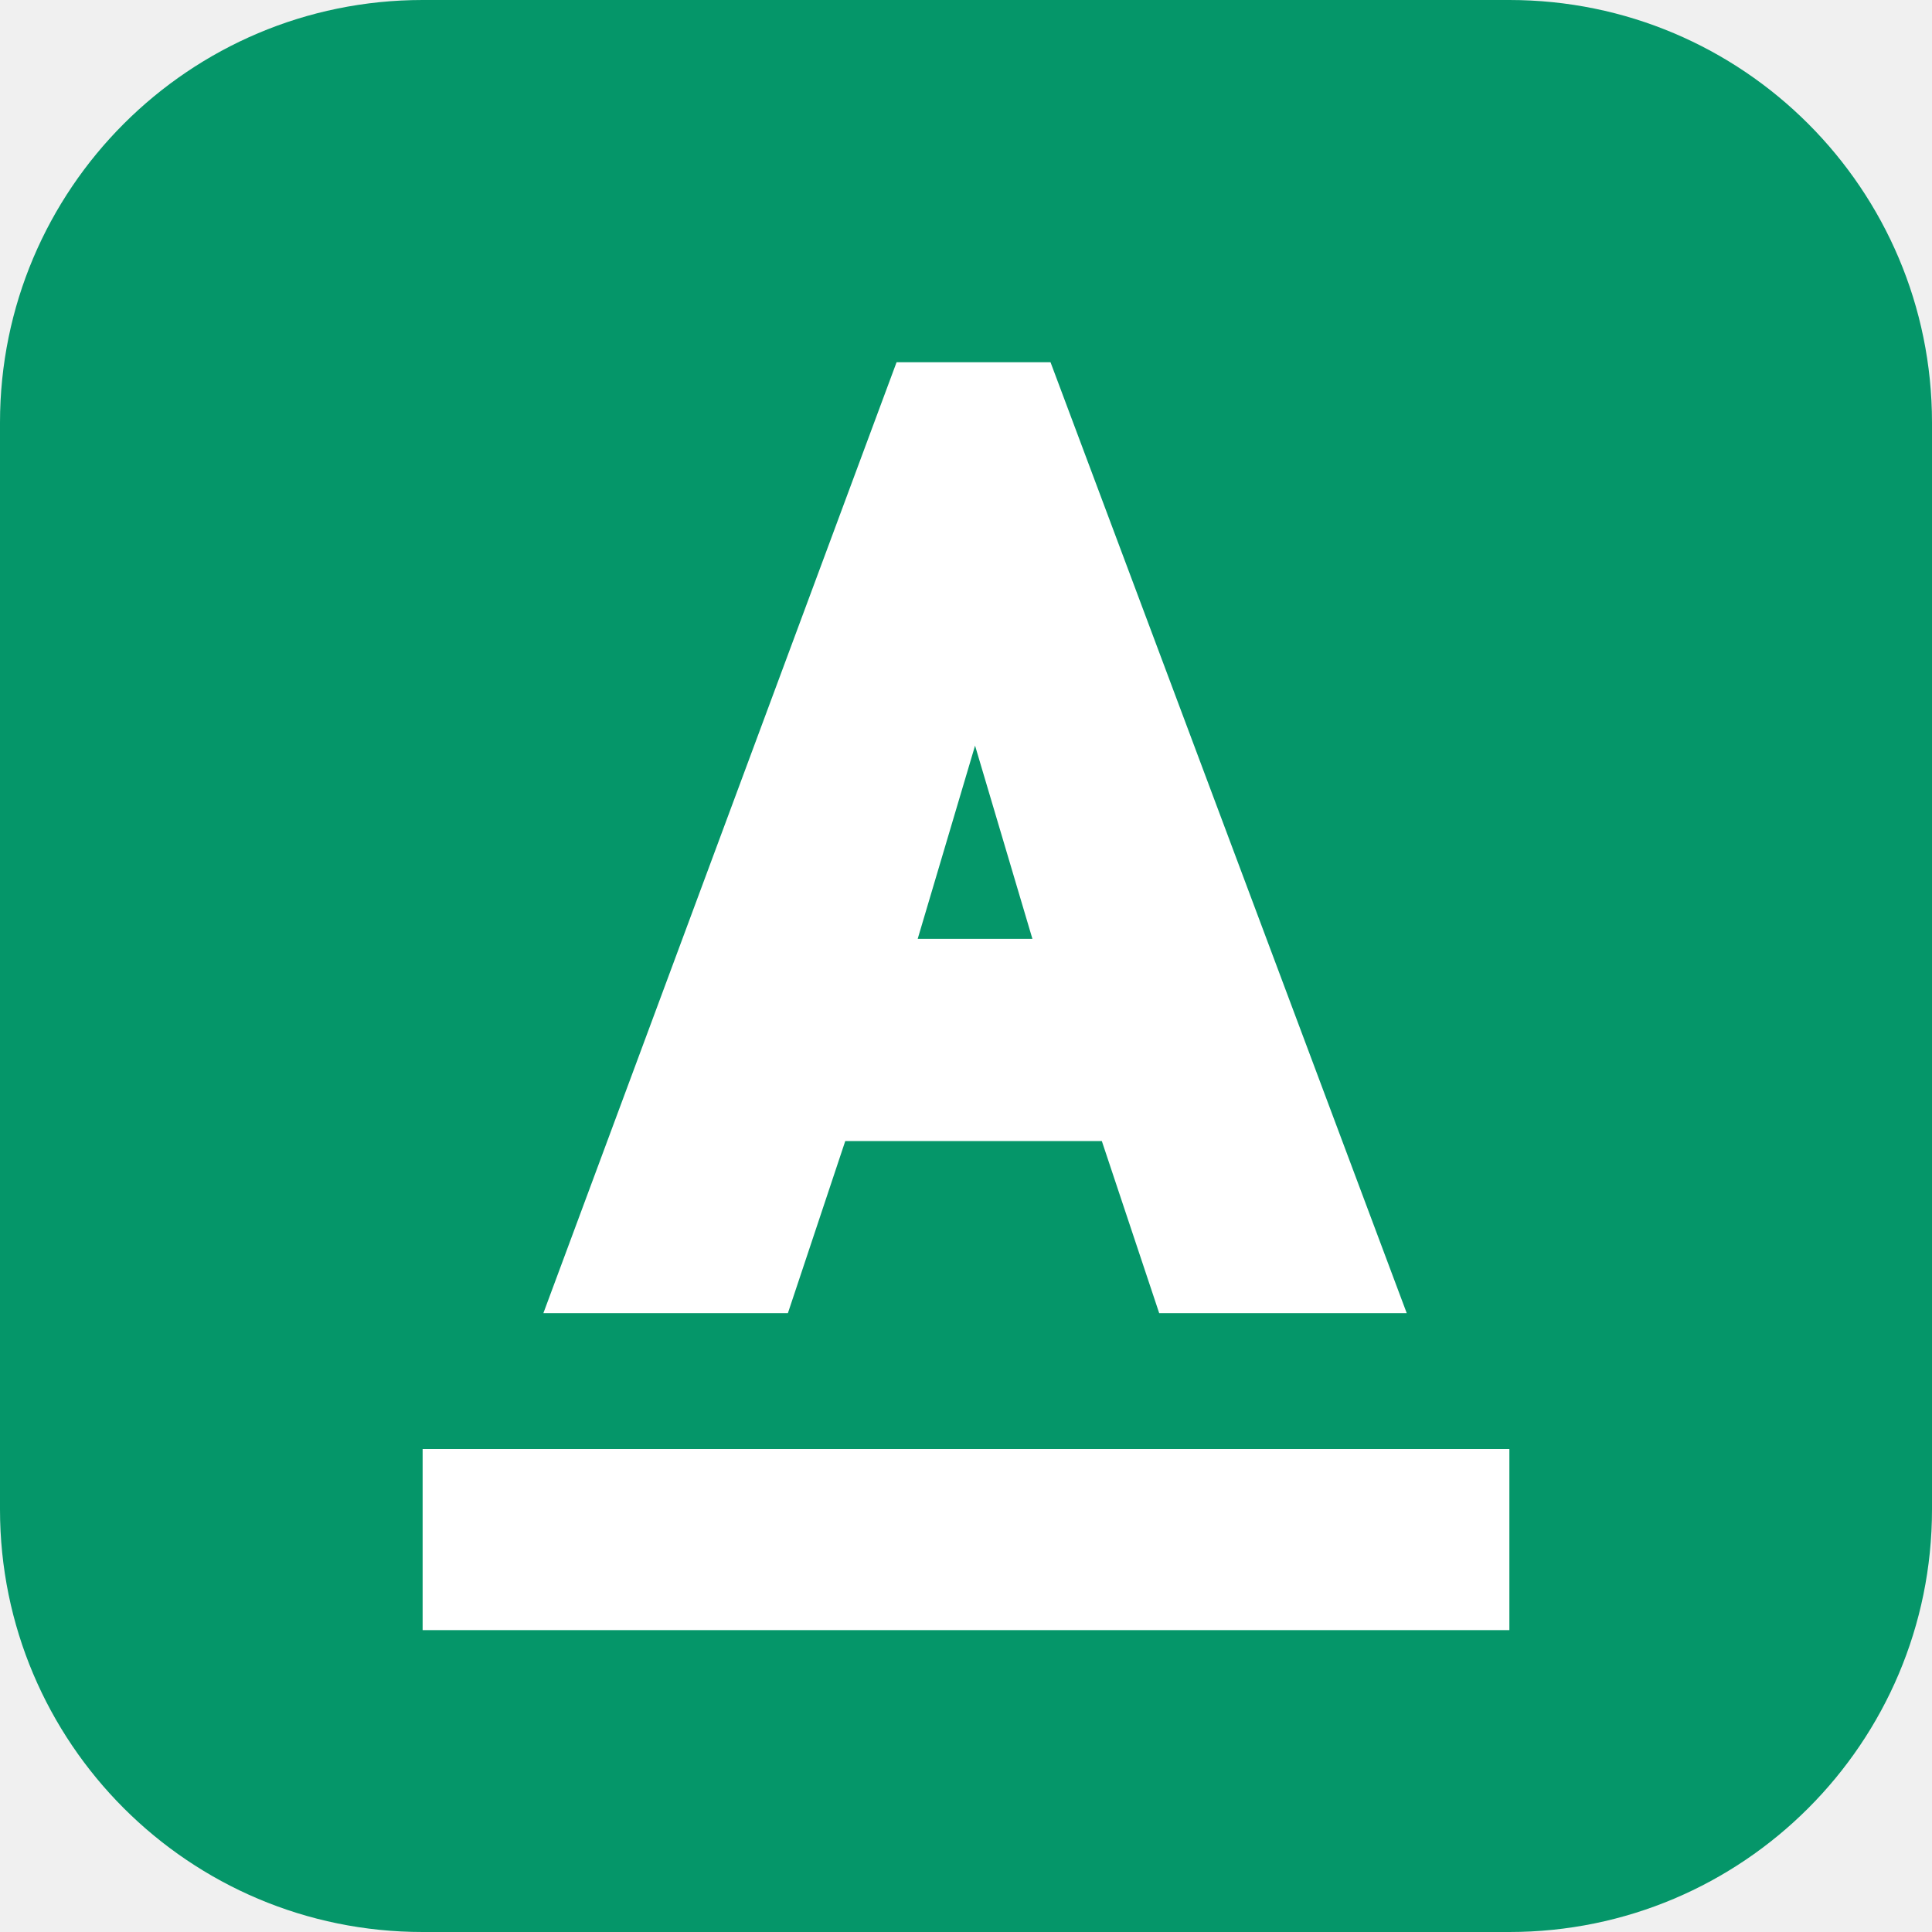
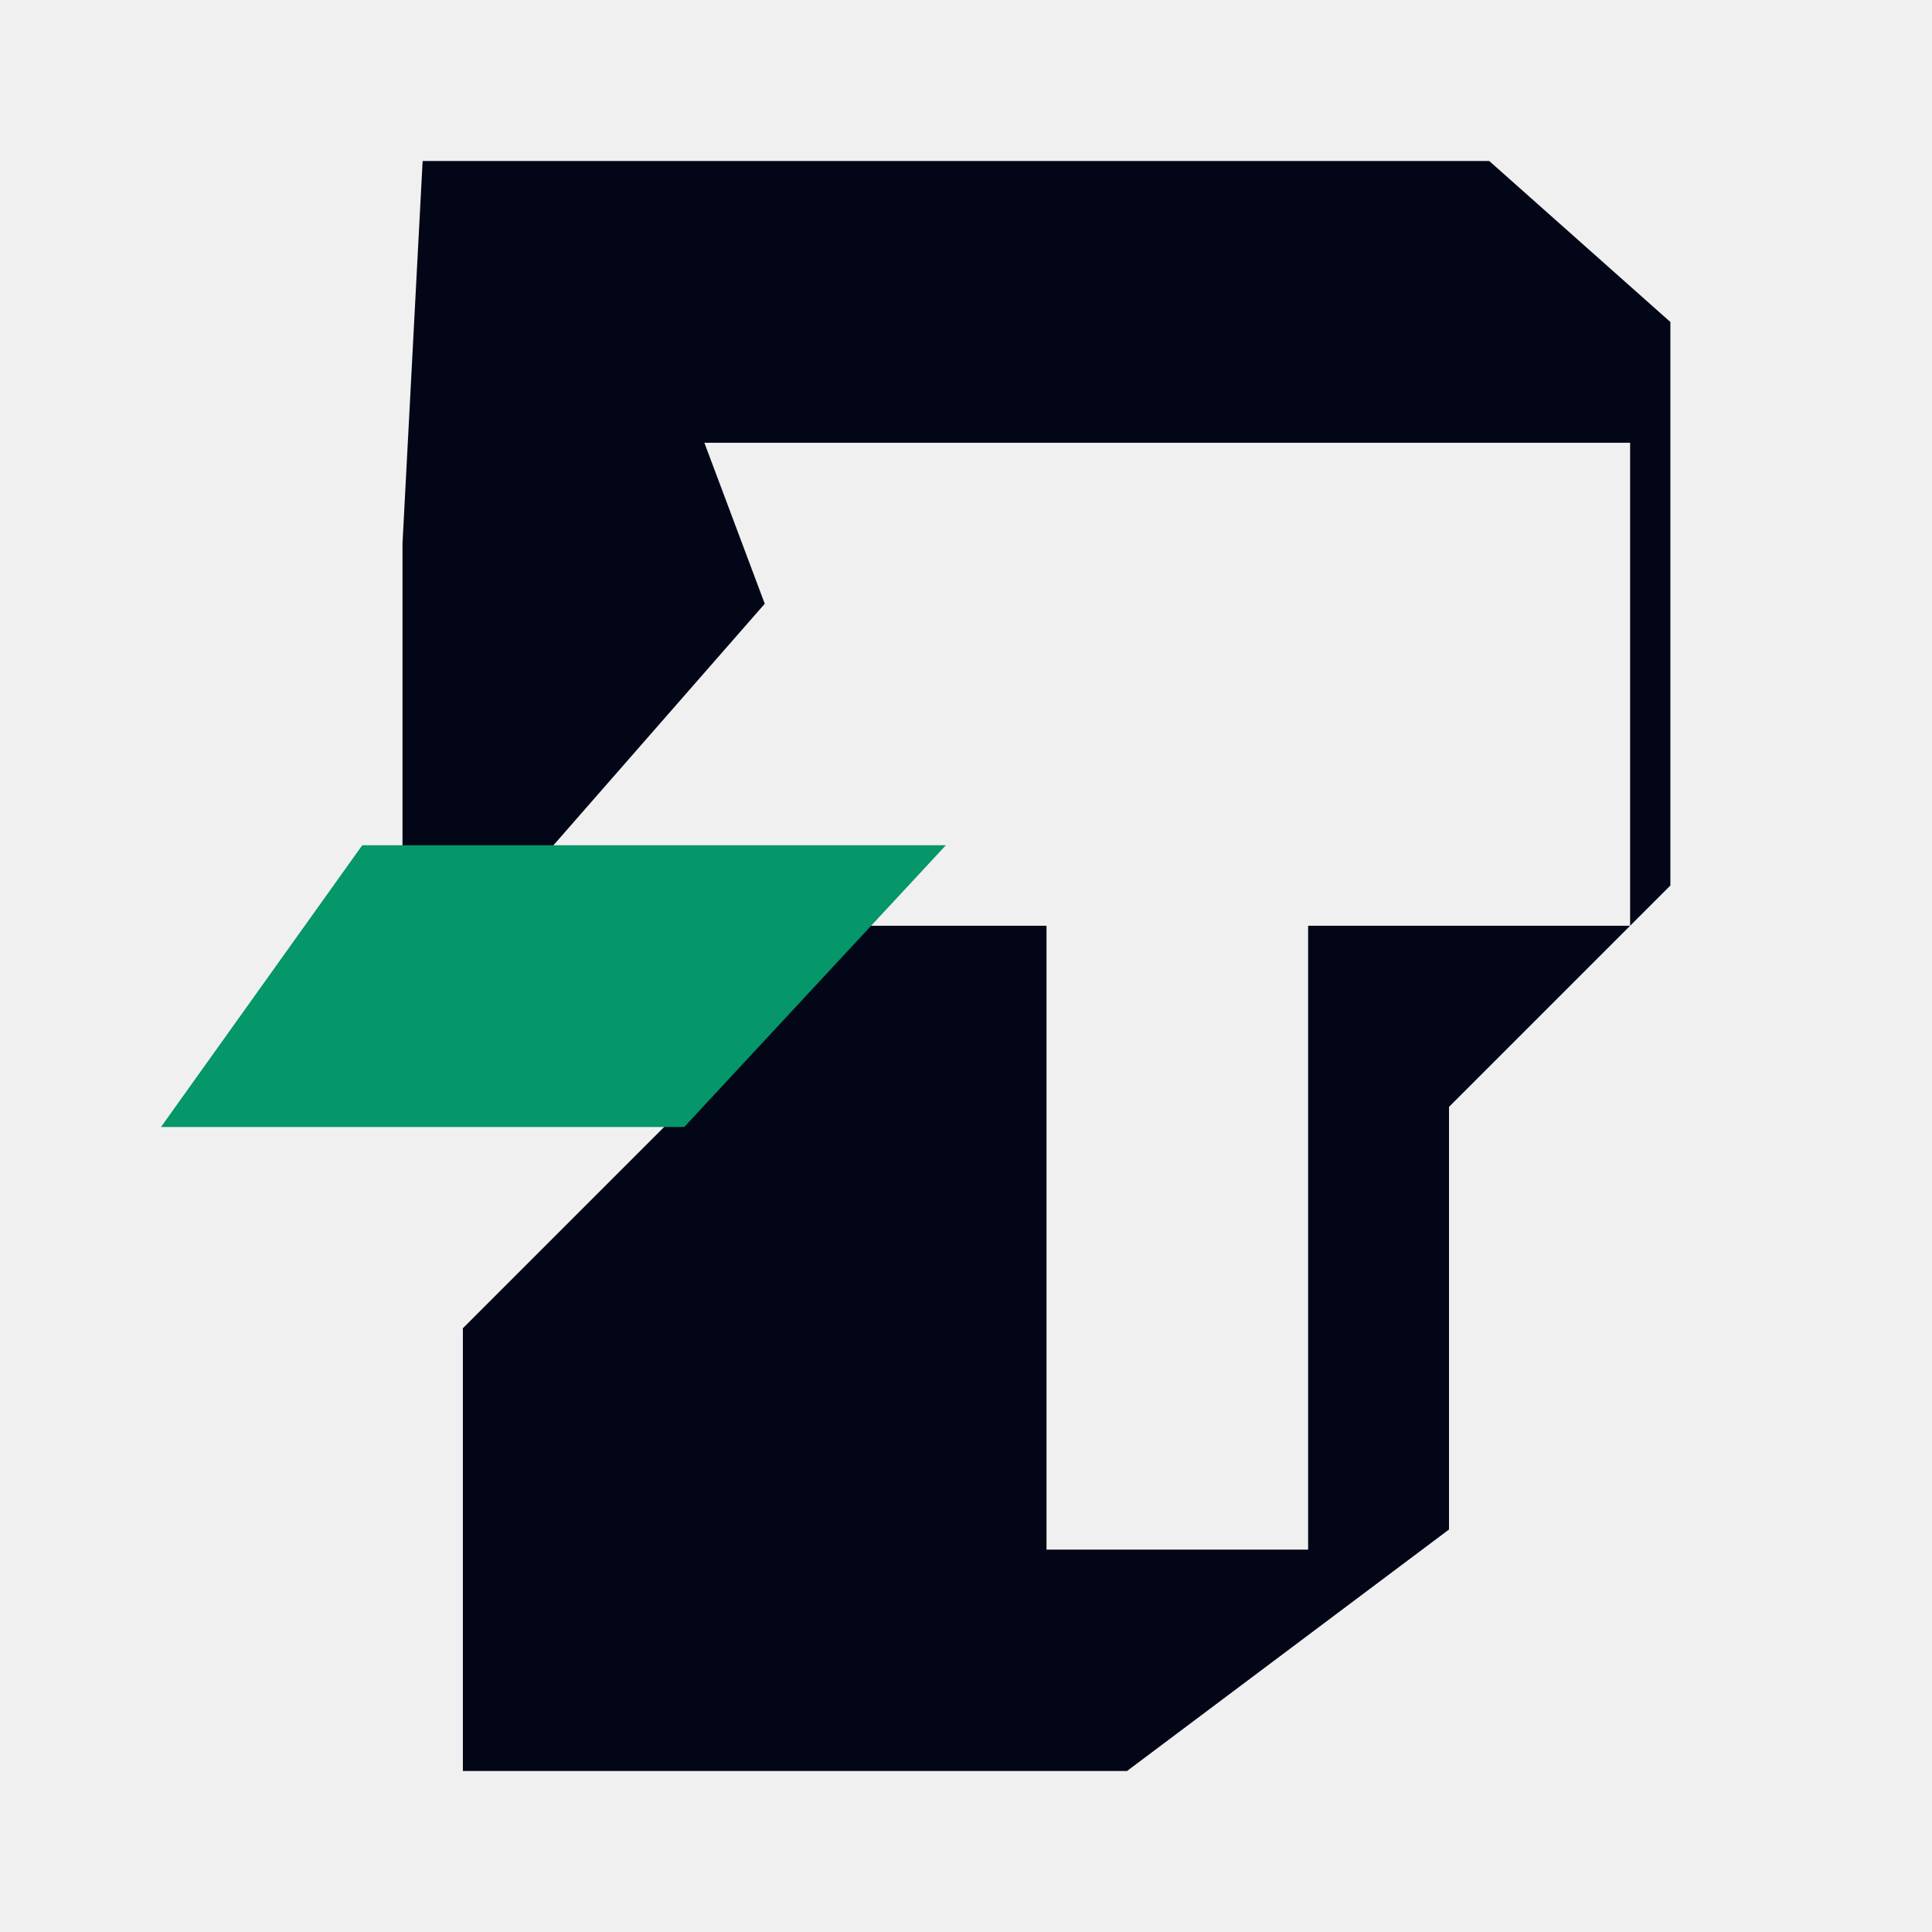
- <svg xmlns="http://www.w3.org/2000/svg" viewBox="0 0 64 64" role="img" aria-label="Toolars">
-   <rect width="64" height="64" rx="14" fill="#059669" />
-   <path fill="#fff" d="M18 43.5 29.7 12h5.1l11.8 31.5h-8.2l-1.9-5.7H28l-1.9 5.7H18Zm12.4-12.4h3.8l-1.9-6.4-1.9 6.4Z" />
-   <path fill="#fff" d="M14 48h36v6H14z" />
+ <svg xmlns="http://www.w3.org/2000/svg" viewBox="0 0 96 96" role="img" aria-label="Toolars" data-brand-asset="toolars-stack-monolith-mark" data-brand-concept="stack-monolith-refined">
+   <path fill="#020617" fill-rule="evenodd" d="M21 8h53l9 8v28L72 55v21L56 88H23V66l14-14H20V27zM38 30l-14 16h28v31h13V46h16V22H35z" />
+   <path fill="#059669" d="M18 42h29l-13 14H8z" />
</svg>
